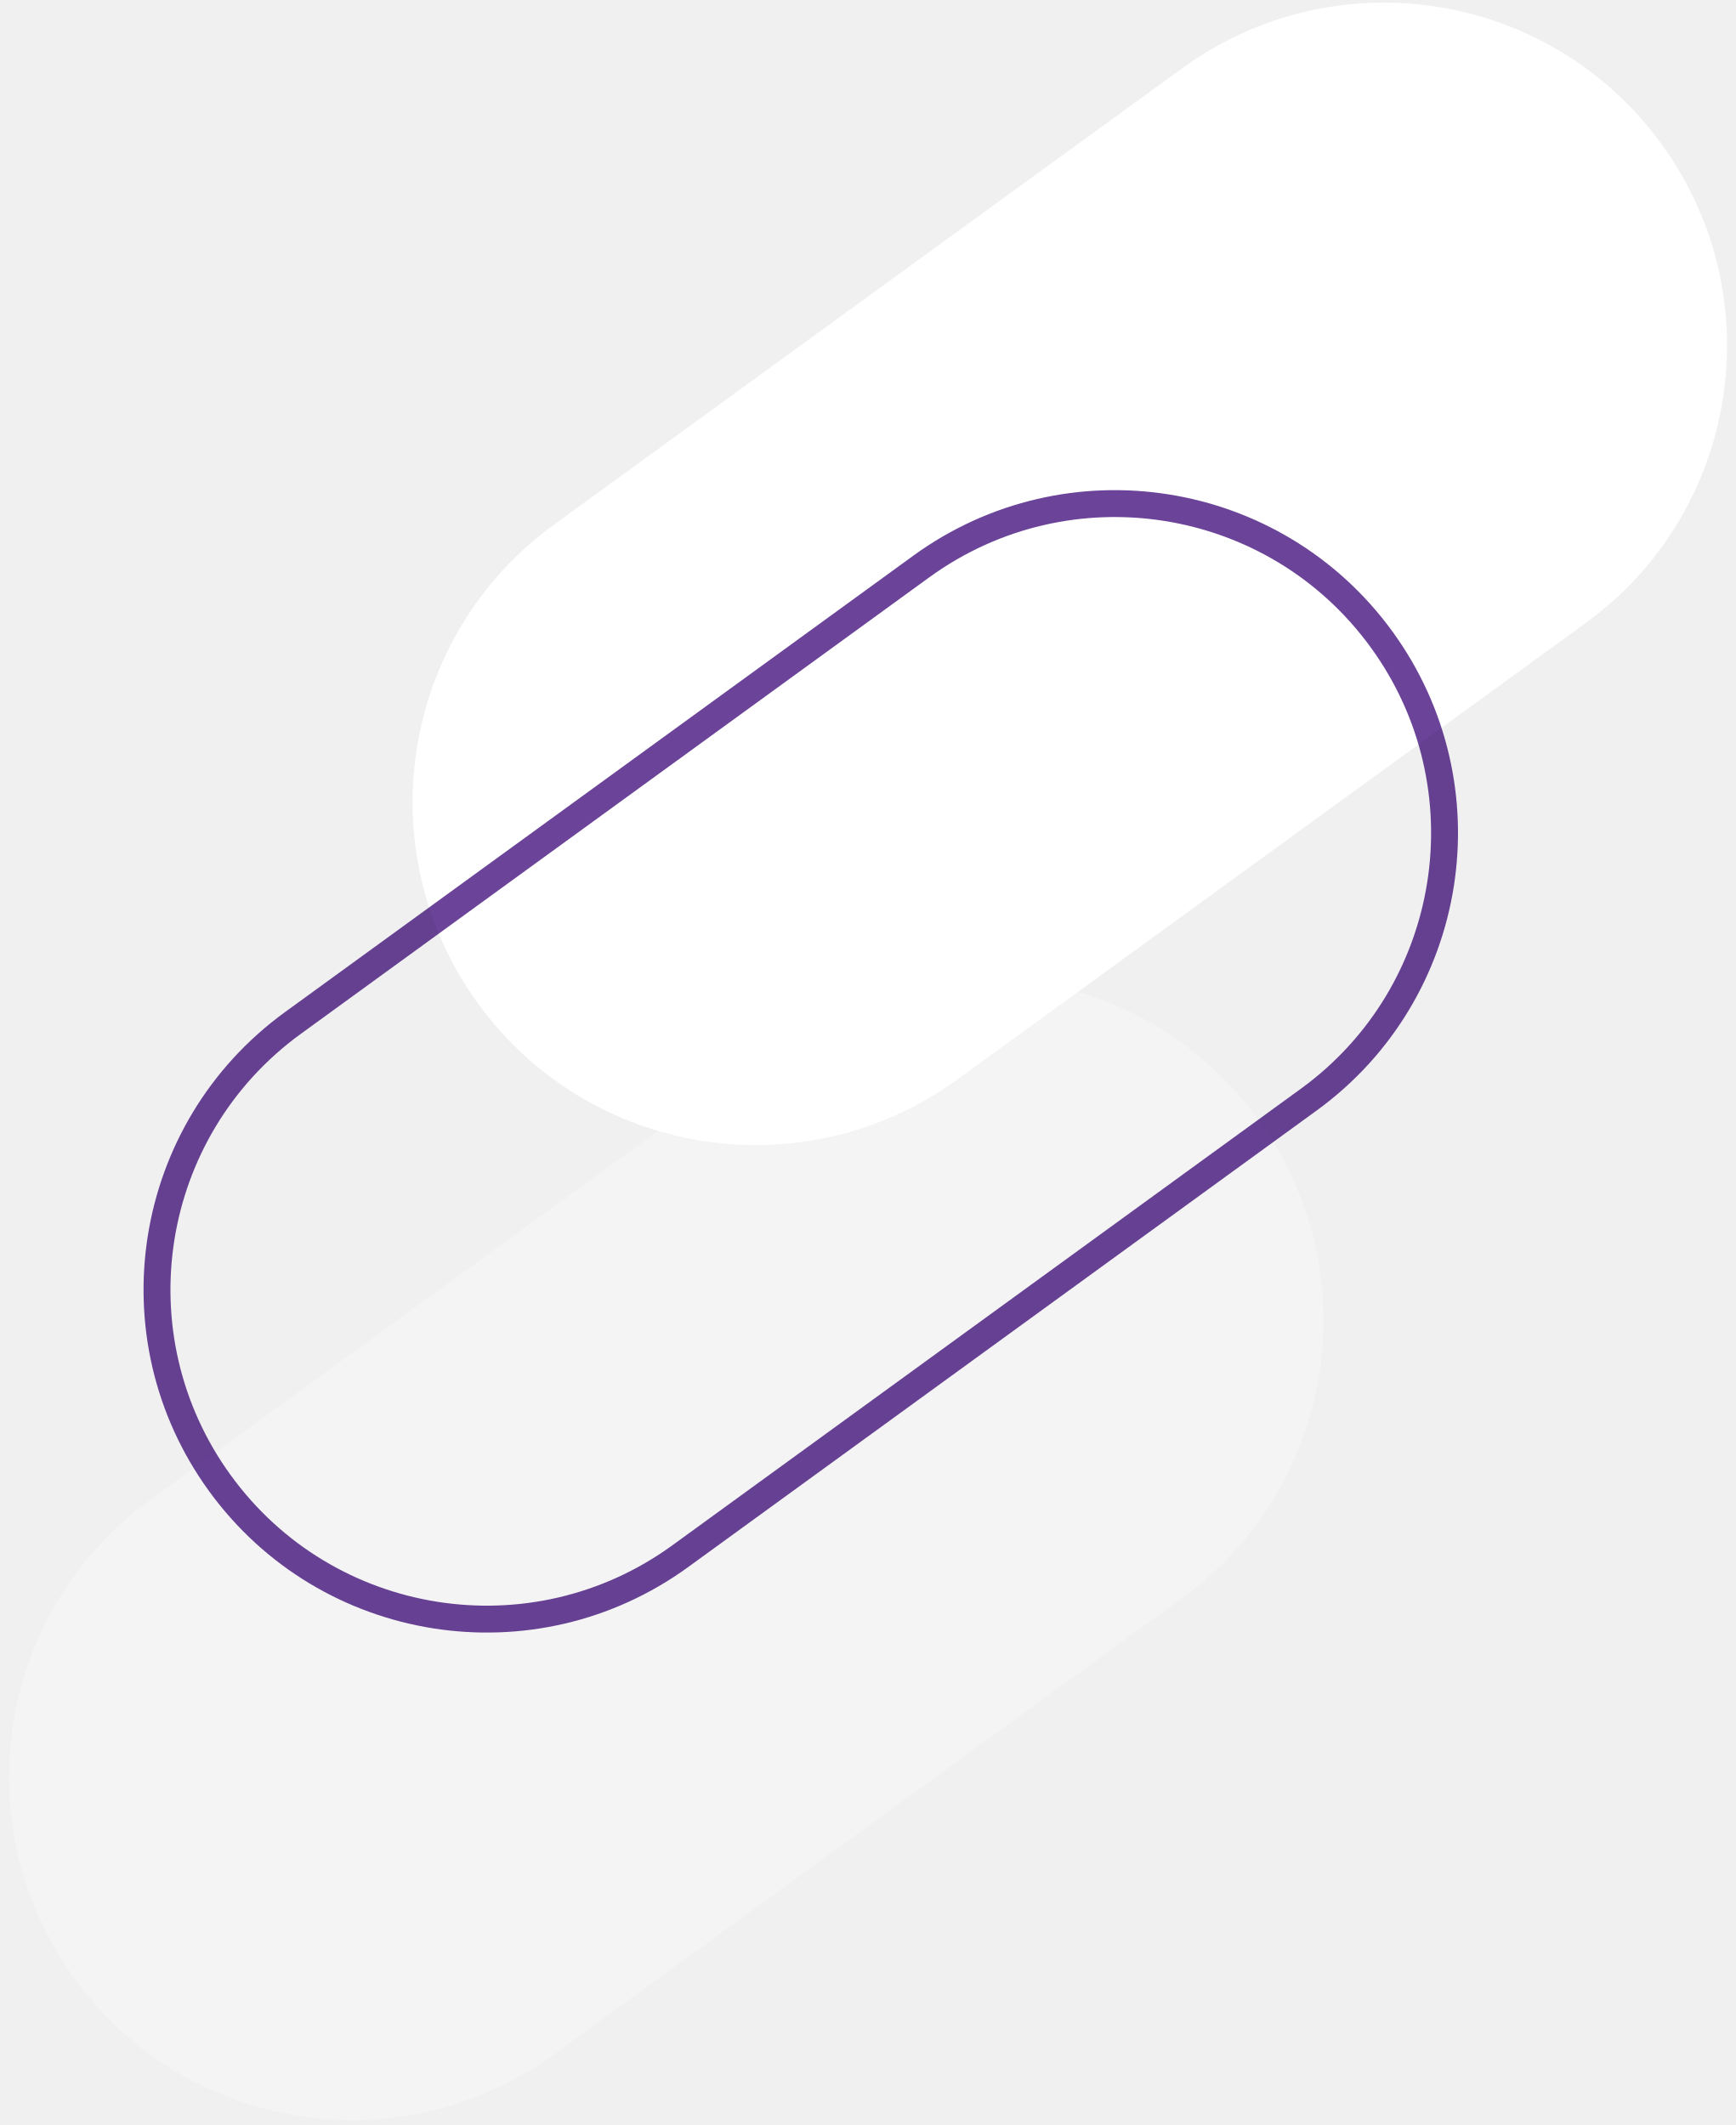
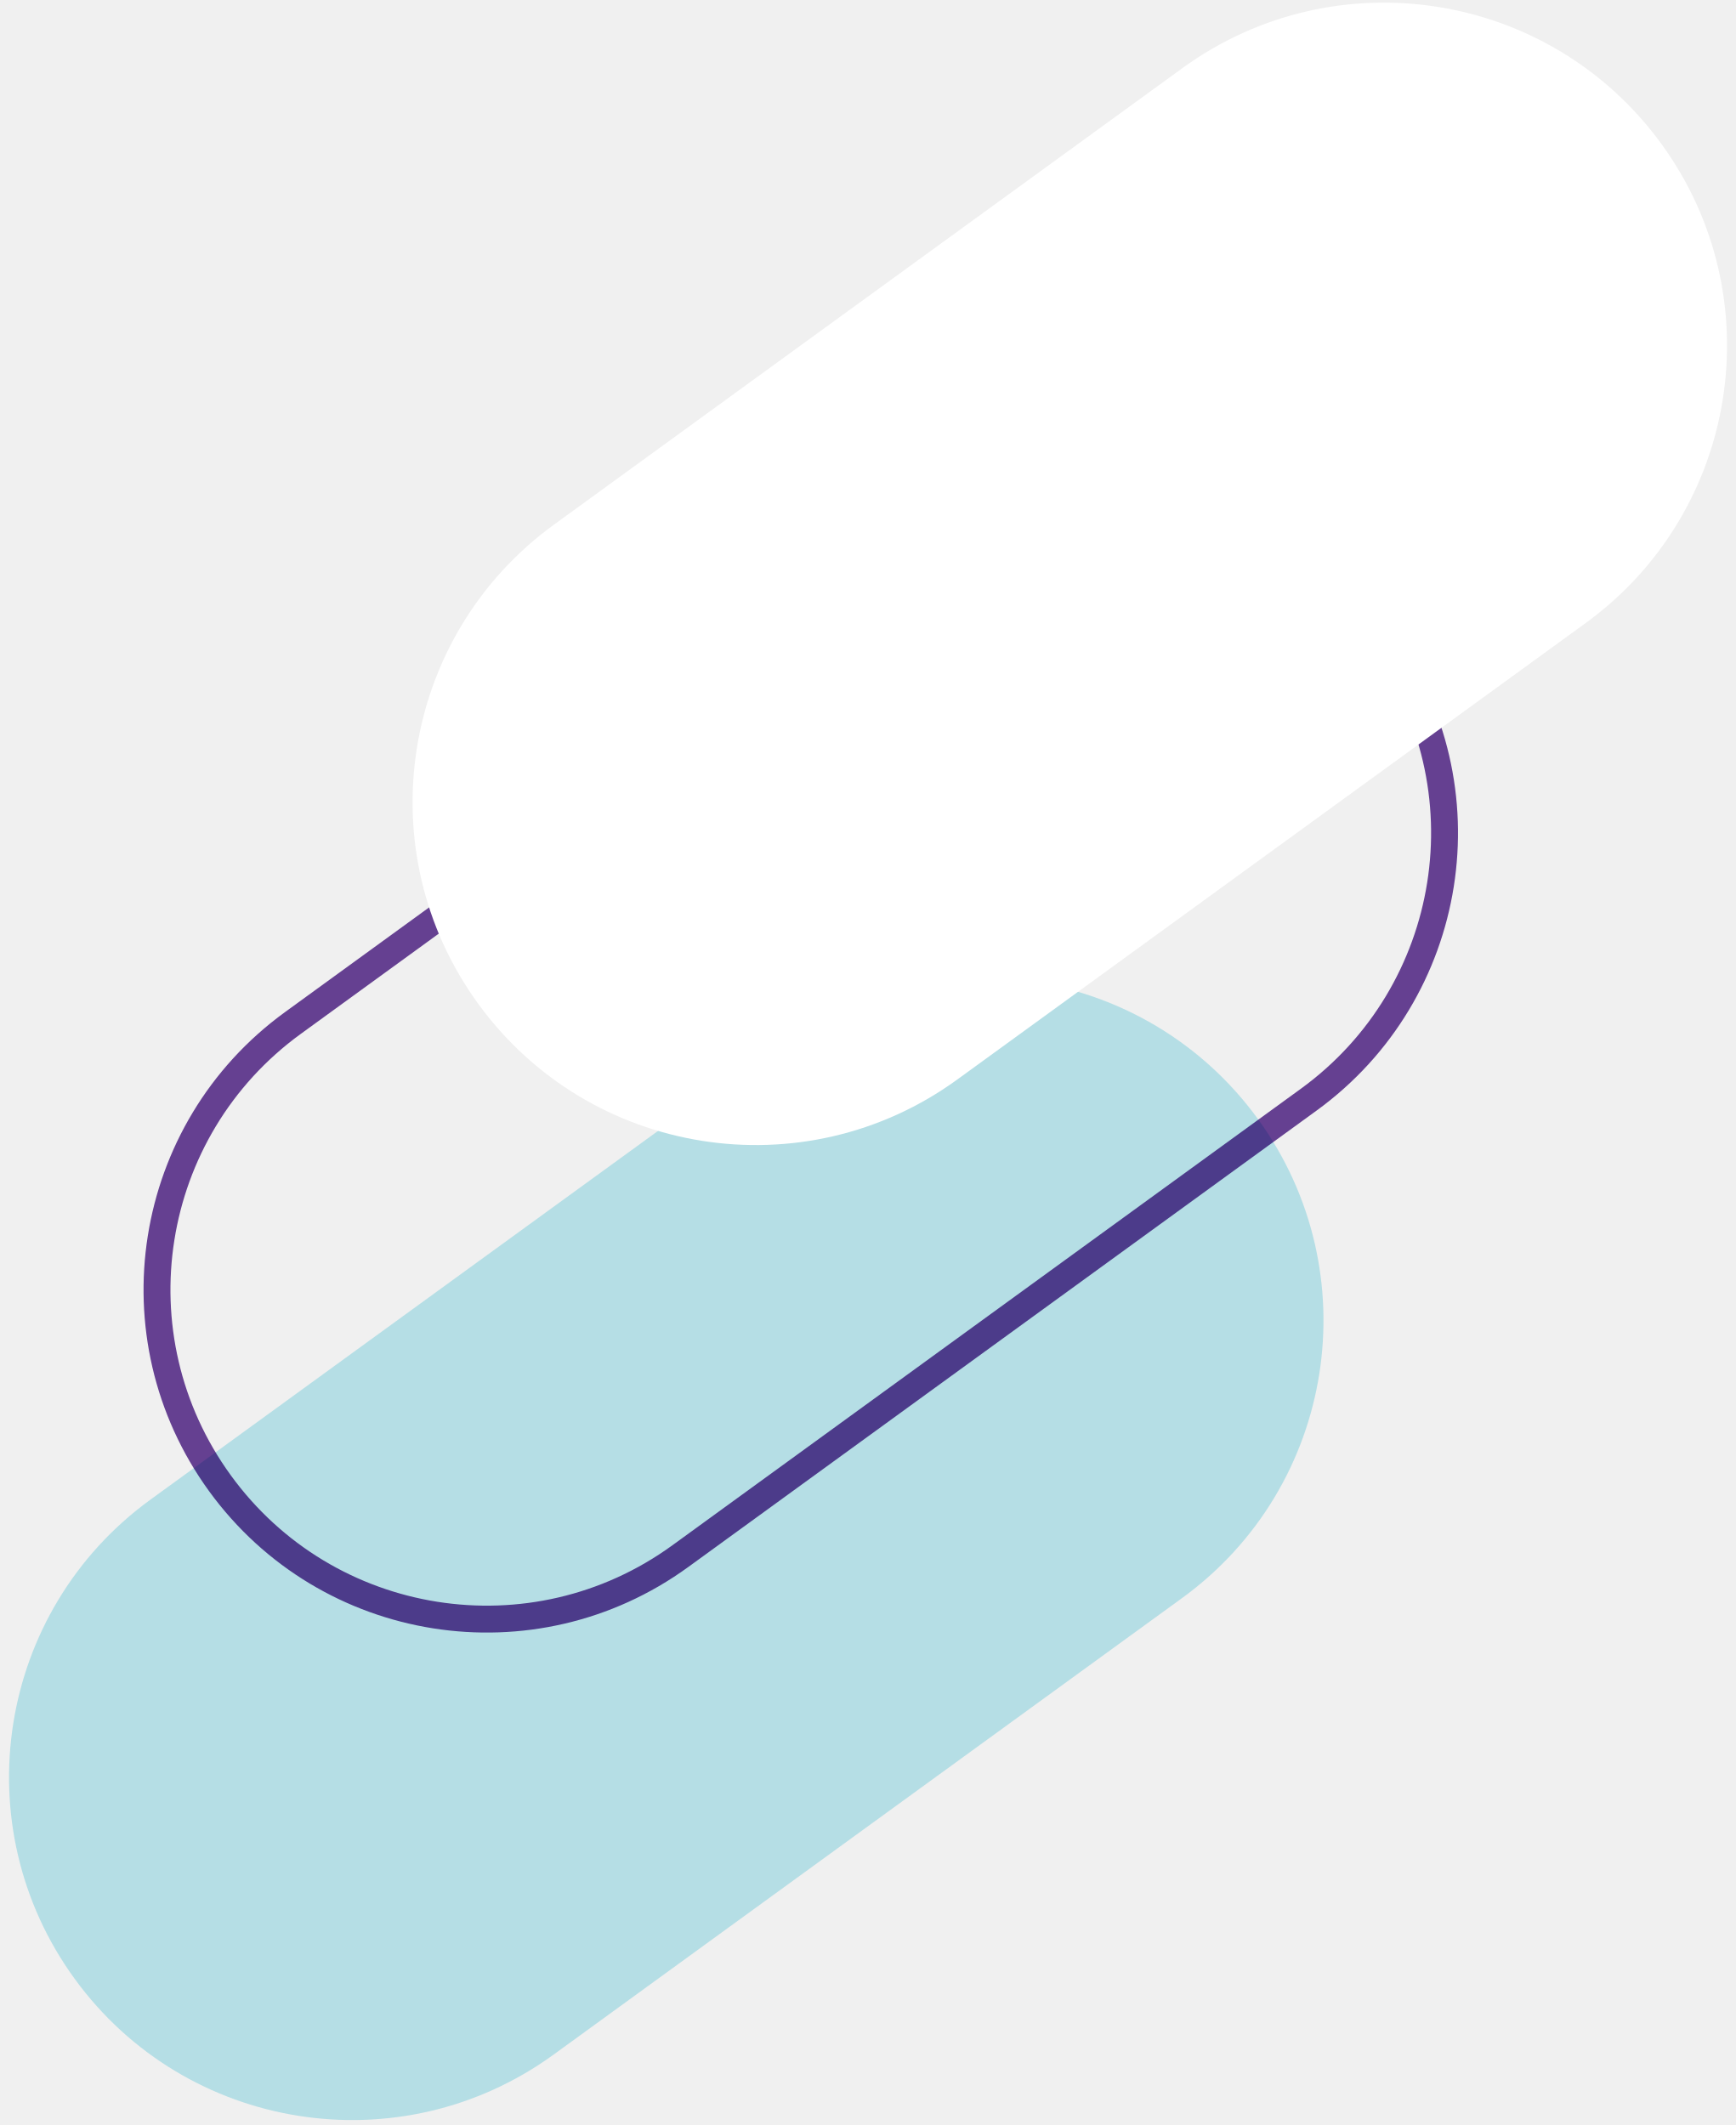
<svg xmlns="http://www.w3.org/2000/svg" width="129px" height="158px" viewBox="0 0 129 158" version="1.1">
  <defs />
  <g id="Page-1" stroke="none" stroke-width="1" fill="none" fill-rule="evenodd">
    <g id="Landing-page" transform="translate(-1068, -3032)">
      <g id="Subscribe" transform="translate(-3, 2829)">
        <g id="subscribe" transform="translate(35, 0)">
          <g id="Glyph-2" transform="translate(1026, 193.0148)">
-             <rect id="Rectangle-7-Copy-4" fill="#FFFFFF" opacity="0.268" transform="translate(59.52954, 125.1462) rotate(54) translate(-59.52954, -125.1462) " x="34.03" y="70.776" width="51" height="108.741" rx="25.5" />
+             <rect id="Rectangle-7-Copy-4" fill="#13ADC7" opacity="0.268" transform="translate(59.52954, 125.1462) rotate(54) translate(-59.52954, -125.1462) " x="34.03" y="70.776" width="51" height="108.741" rx="25.5" />
+             <rect id="Rectangle-7-Copy-5" stroke="#6B449A" stroke-width="2" style="mix-blend-mode: multiply;" transform="translate(69.52954, 88.8993) rotate(54) translate(-69.52954, -88.8993) " x="45.03" y="35.529" width="49" height="106.741" rx="24.5" />
            <rect id="Rectangle-7-Copy-3" fill="#FFFFFF" transform="translate(89.52954, 52.65239) rotate(54) translate(-89.52954, -52.65239) " x="64.03" y="-1.718" width="51" height="108.741" rx="25.5" />
-             <rect id="Rectangle-7-Copy-5" stroke="#6B449A" stroke-width="2" style="mix-blend-mode: multiply;" transform="translate(69.52954, 88.8993) rotate(54) translate(-69.52954, -88.8993) " x="45.03" y="35.529" width="49" height="106.741" rx="24.5" />
          </g>
        </g>
      </g>
    </g>
  </g>
</svg>
